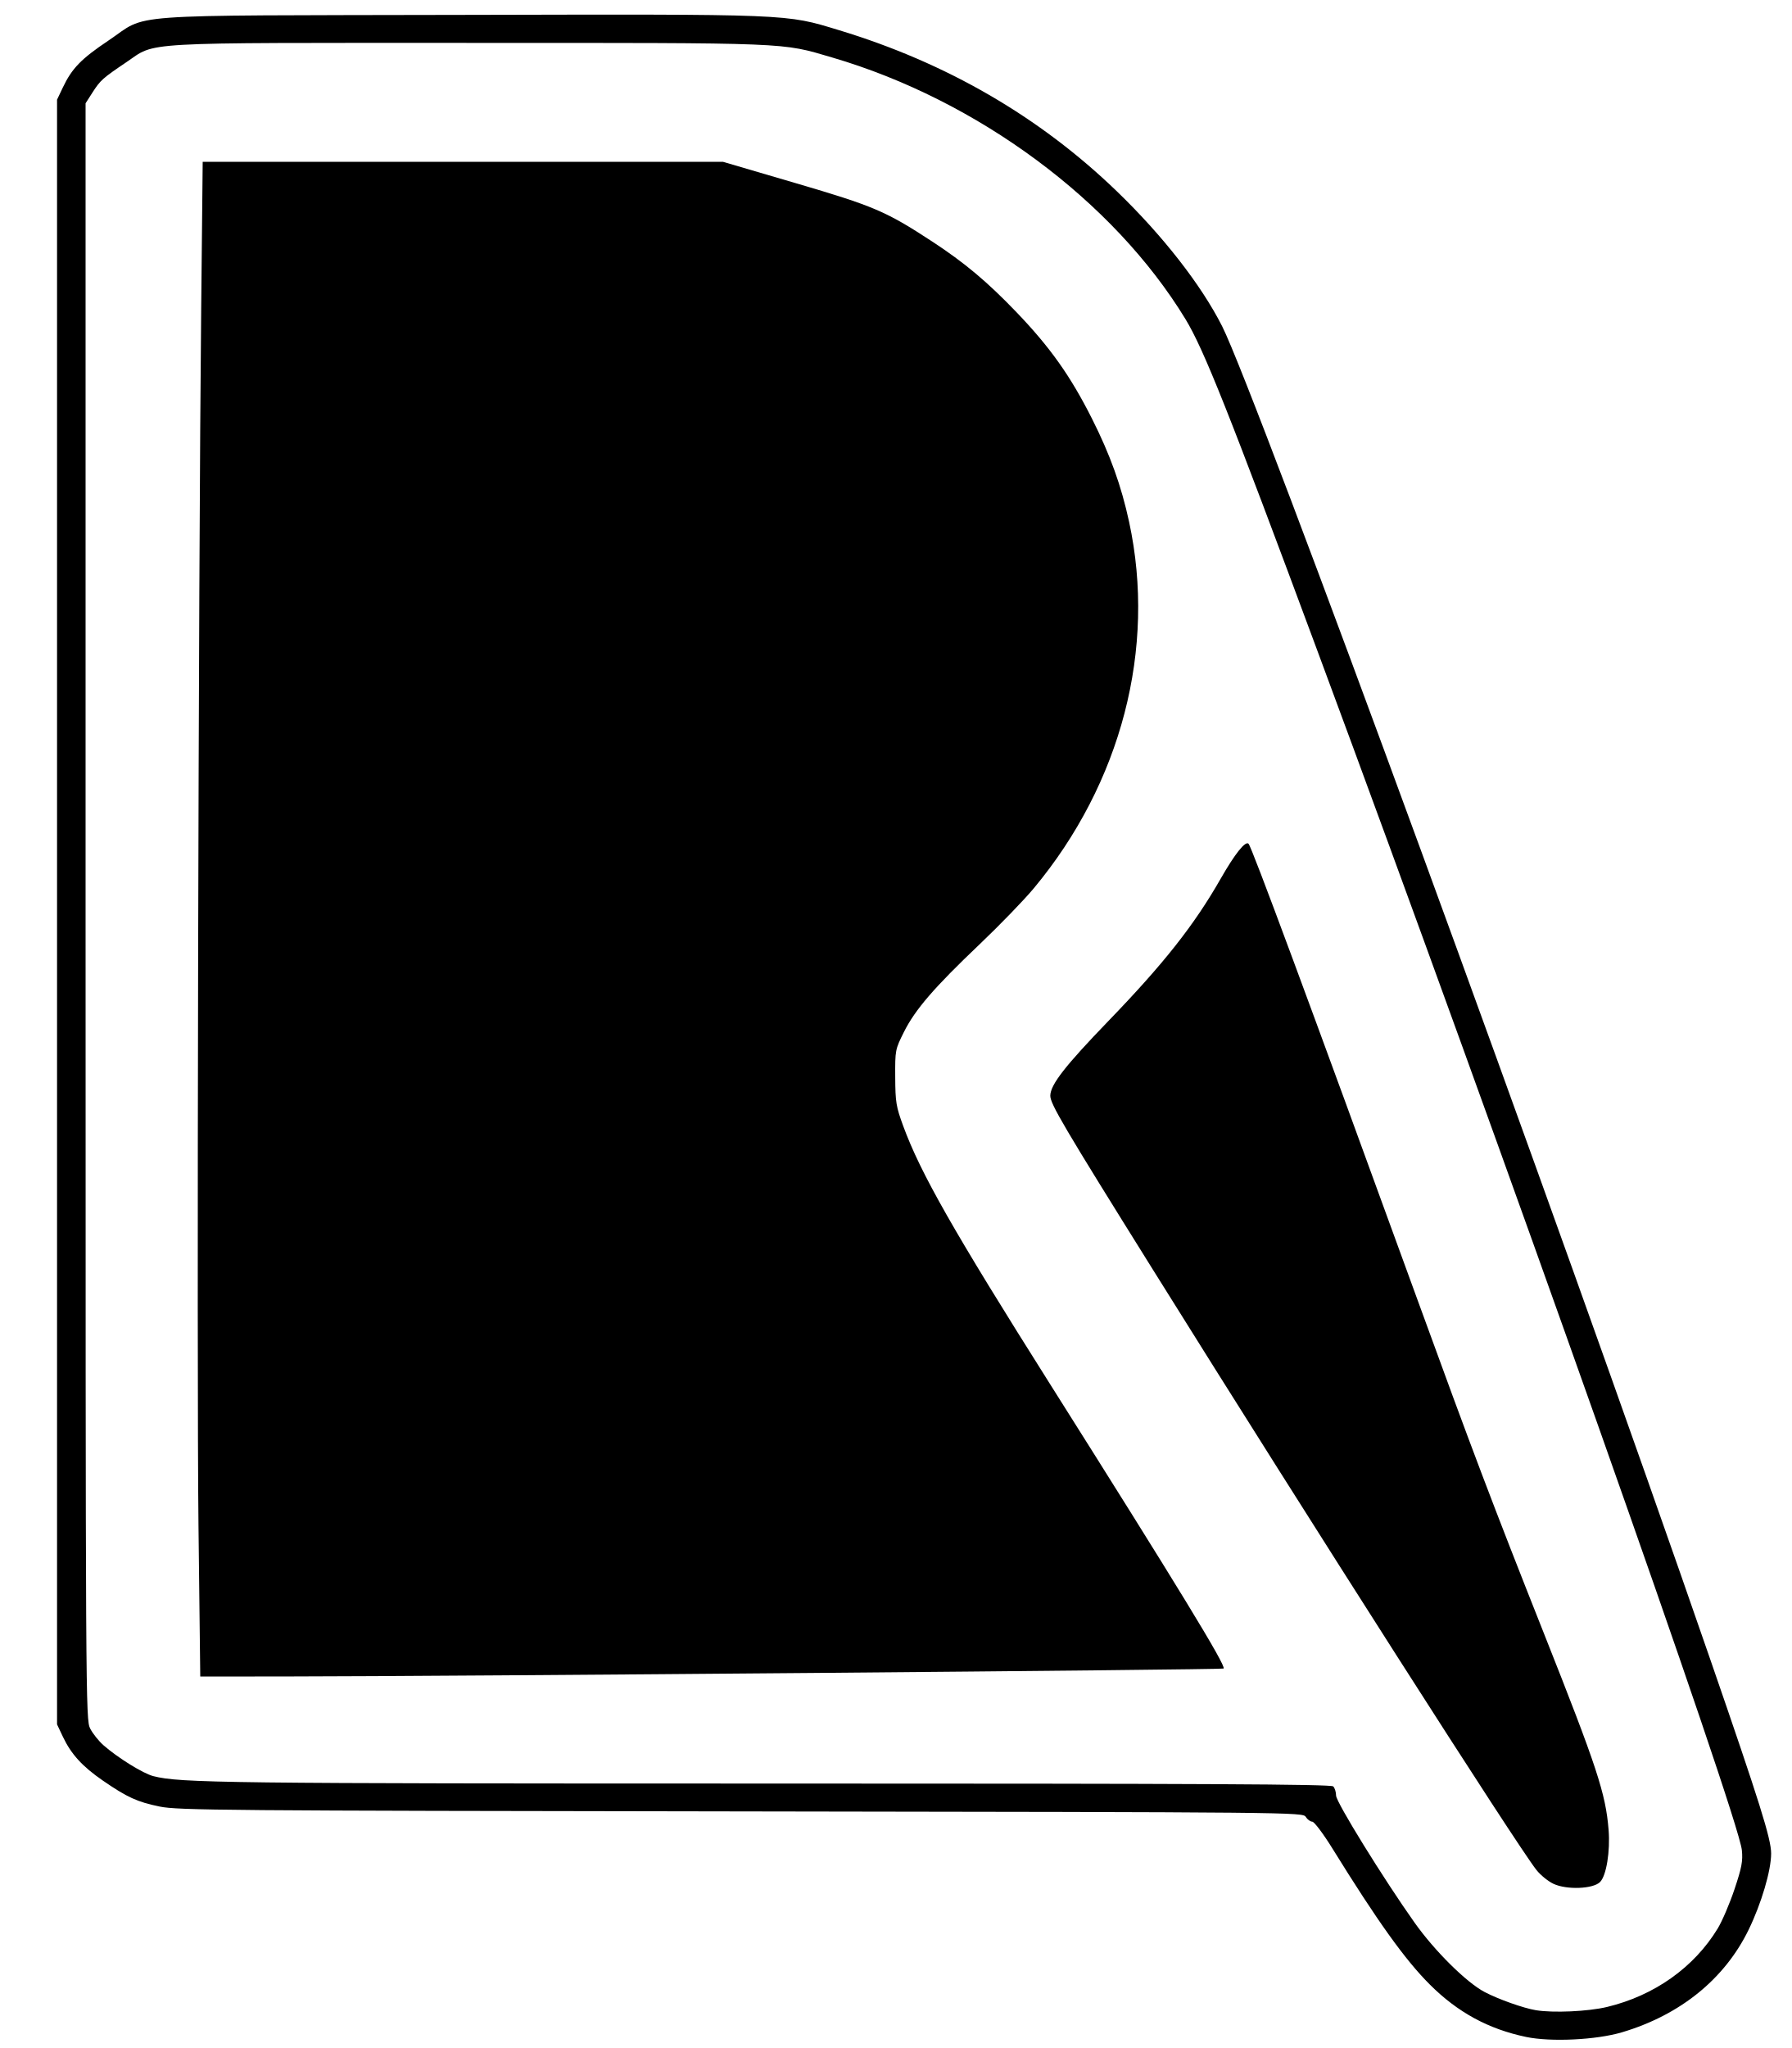
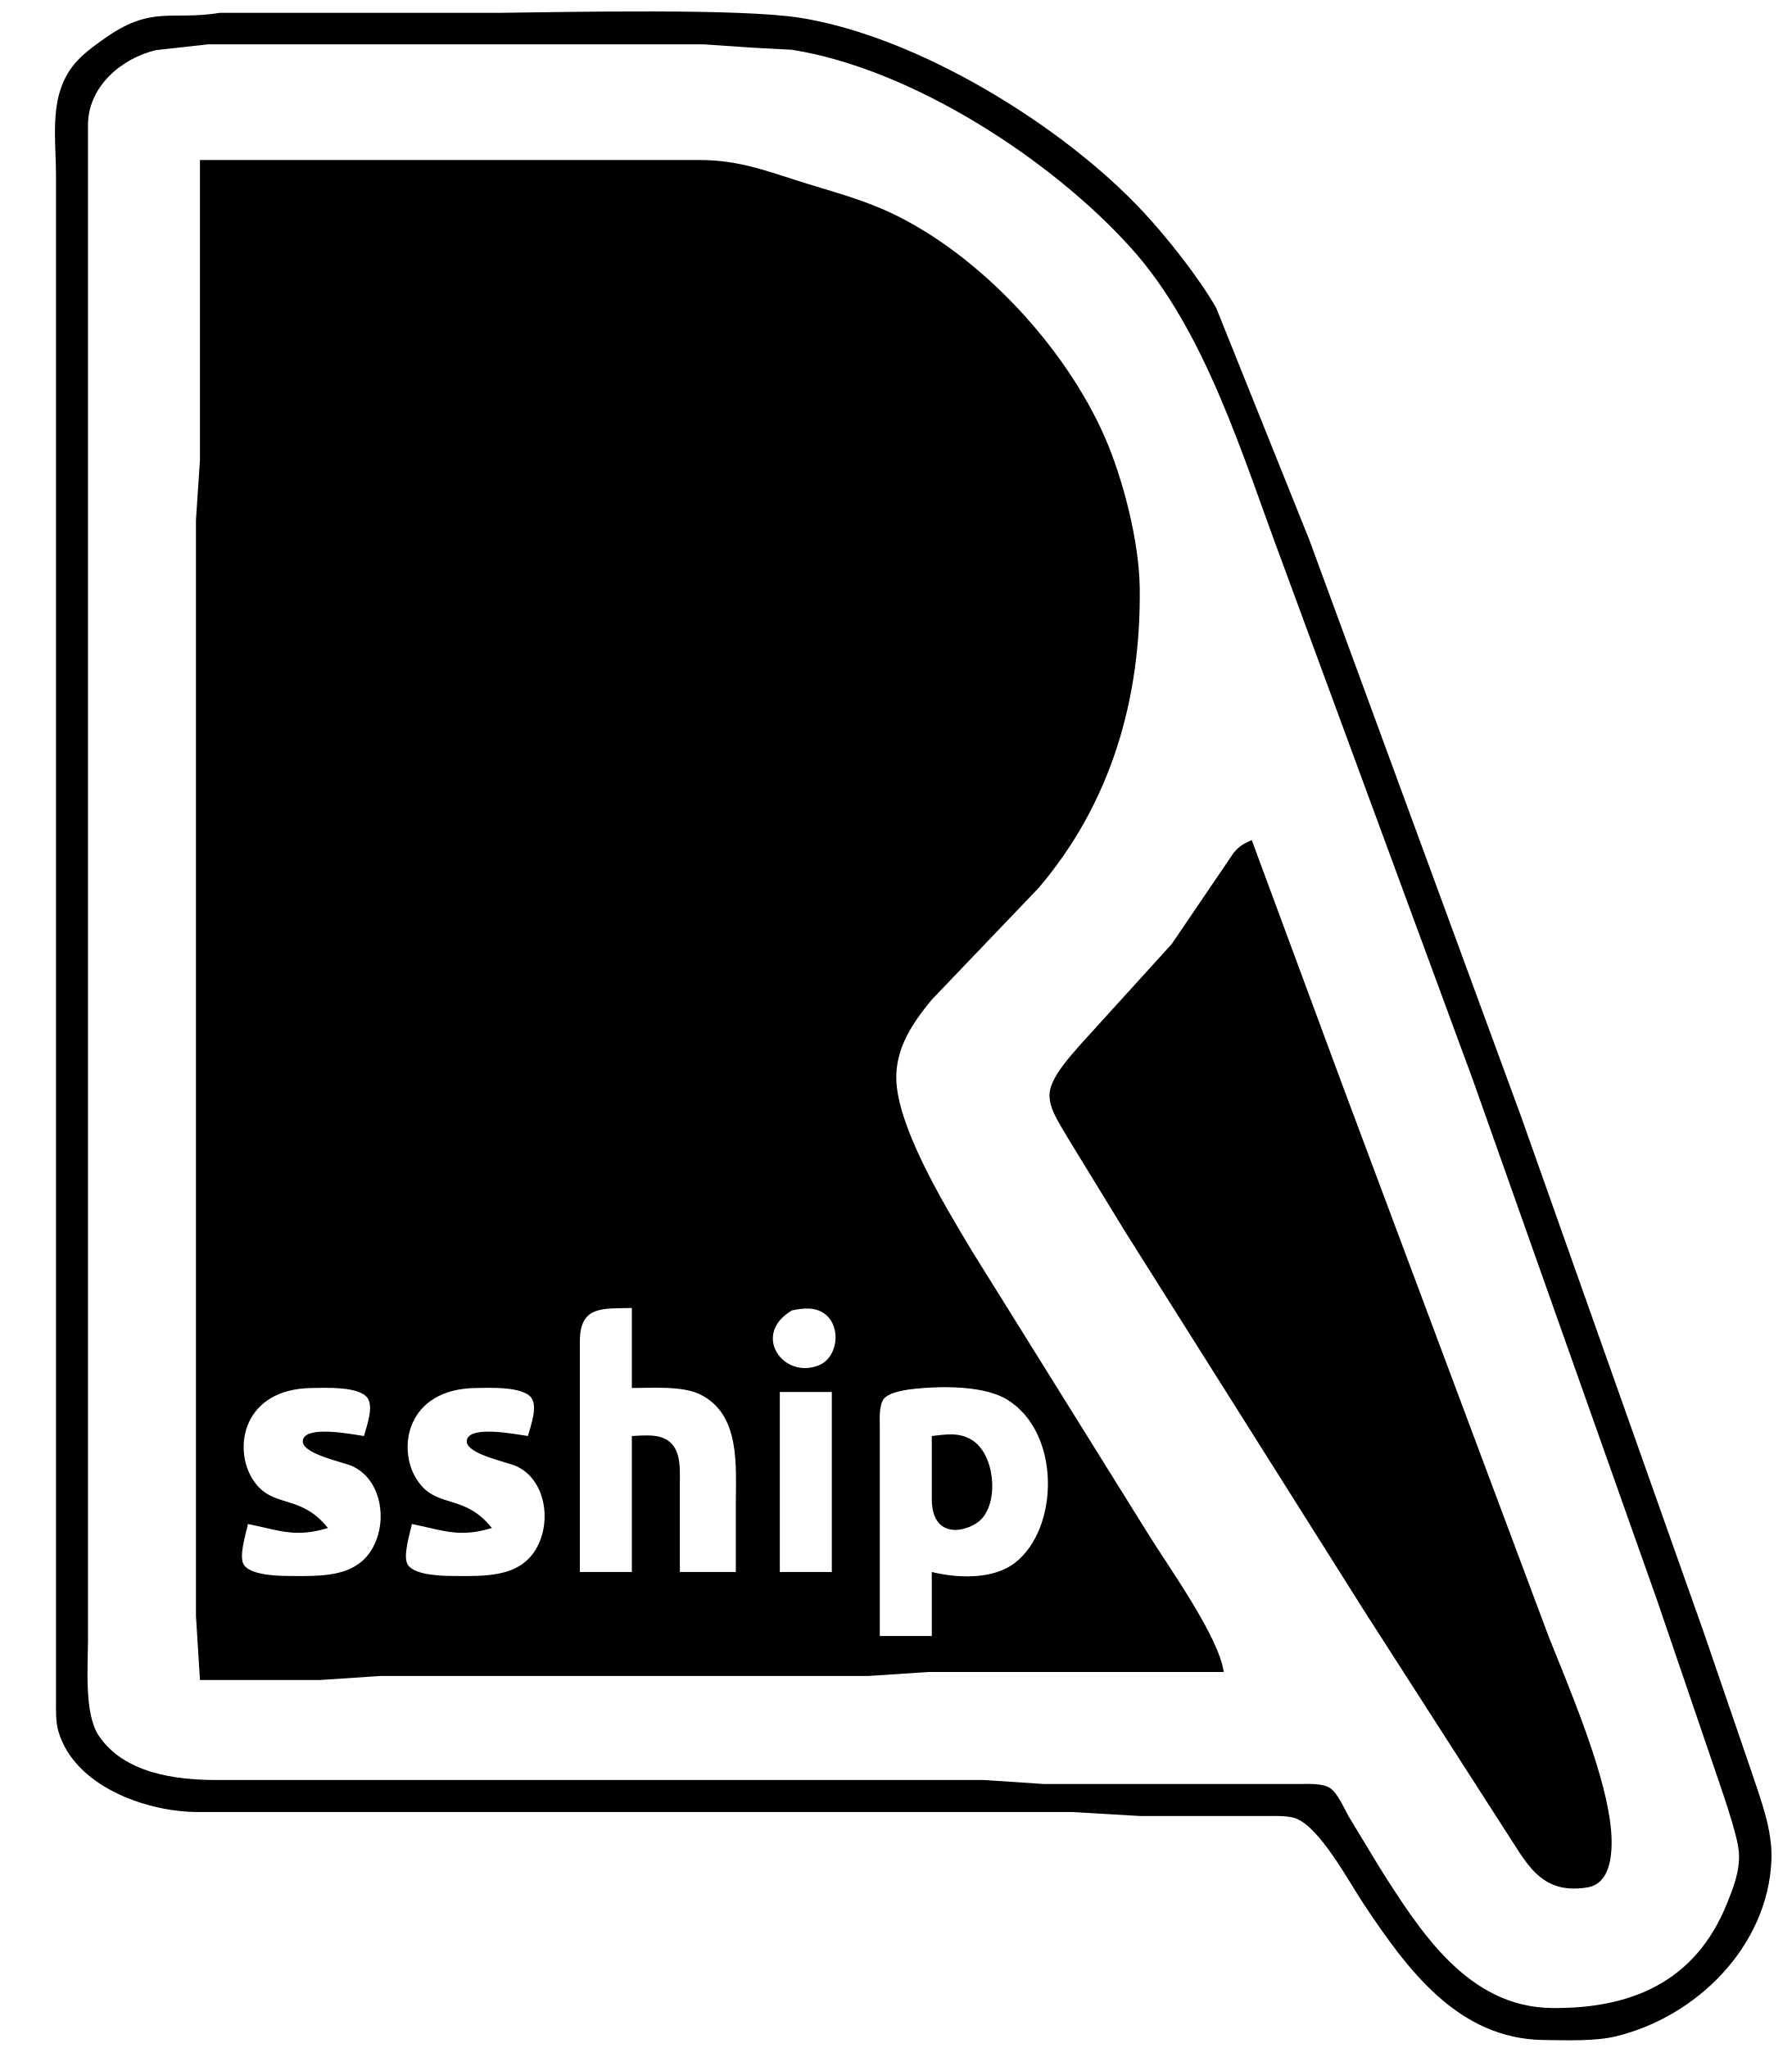
<svg xmlns="http://www.w3.org/2000/svg" class="logo" width="100%" height="100%" viewBox="0 0 448 512">
  <g>
-     <path d="m49.631,381.237c-0.452,-38.372 -0.007,-237.494 0.68,-304.374l0.374,-36.412l65.048,0l65.048,0l18.161,5.329c19.546,5.735 22.605,7.041 34.091,14.553c8.151,5.33 13.801,10.066 21.161,17.733c8.389,8.74 13.483,15.923 18.863,26.601c4.538,9.007 7.338,16.794 9.293,25.848c6.819,31.577 -1.954,65.275 -23.834,91.55c-2.45,2.943 -8.535,9.229 -13.52,13.97c-11.4,10.841 -16.156,16.35 -18.963,21.967c-2.182,4.367 -2.213,4.527 -2.176,11.295c0.034,6.24 0.216,7.352 2,12.211c4.334,11.806 12.519,26.186 36.795,64.637c32.025,50.725 43.987,70.327 43.324,70.99c-0.315,0.315 -192.82,1.944 -234.123,1.981l-21.776,0.019l-0.446,-37.898z" id="path837" stroke-miterlimit="4" stroke-width="1.123" />
-     <path d="m388.456,470.953c-1.327,-0.62 -3.24,-2.172 -4.25,-3.447c-4.893,-6.178 -55.967,-86.103 -95.871,-150.027c-22.439,-35.947 -25.758,-41.576 -25.701,-43.594c0.079,-2.771 3.725,-7.446 14.568,-18.676c13.826,-14.32 21.394,-23.911 28.029,-35.522c3.583,-6.27 6.19,-9.537 6.979,-8.748c0.788,0.788 14.858,38.759 42.101,113.619c13.808,37.943 18.894,51.362 31.791,83.877c13.253,33.412 15.412,39.971 16.136,49.006c0.434,5.417 -0.559,11.49 -2.136,13.068c-1.741,1.741 -8.334,1.994 -11.645,0.446z" id="path839" stroke-miterlimit="4" stroke-width="1.123" />
-     <path d="m381.634,509.241c-9.452,-1.976 -17.128,-6.15 -24.085,-13.098c-6.212,-6.203 -13.035,-15.729 -24.376,-34.035c-2.271,-3.666 -4.533,-6.675 -5.027,-6.688c-0.494,-0.013 -1.227,-0.551 -1.631,-1.197c-0.727,-1.164 -2.057,-1.176 -141.184,-1.371c-129.667,-0.181 -140.83,-0.274 -145.395,-1.212c-5.631,-1.157 -8.121,-2.296 -14.269,-6.53c-5.077,-3.497 -7.886,-6.581 -9.932,-10.906l-1.47,-3.106l0,-203.089l0,-203.089l1.466,-3.084c2.255,-4.745 4.605,-7.162 11.345,-11.669c10.333,-6.91 1.337,-6.248 87.656,-6.443c83.724,-0.189 81.552,-0.276 95.033,3.809c26.893,8.149 50.173,21.642 69.495,40.277c11.496,11.087 21.118,23.416 26.347,33.758c8.34,16.495 83.425,221.523 122.098,333.405c12.384,35.825 15.18,44.74 15.18,48.399c0,4.261 -2.438,12.512 -5.634,19.075c-5.994,12.304 -17.096,21.293 -31.646,25.623c-6.43,1.914 -17.768,2.468 -23.971,1.171zm20.219,-7.501c11.805,-2.83 21.763,-9.886 27.667,-19.606c1.122,-1.847 3.015,-6.271 4.206,-9.833c1.81,-5.409 2.113,-7.017 1.84,-9.758c-0.848,-8.513 -59.553,-174.363 -106.051,-299.606c-22.249,-59.928 -28.501,-75.642 -33.096,-83.184c-18.027,-29.59 -51.995,-54.729 -88.353,-65.39c-12.856,-3.769 -9.568,-3.638 -90.909,-3.638c-83.924,0 -77.897,-0.342 -85.61,4.859c-5.908,3.984 -6.46,4.479 -8.455,7.593l-1.693,2.643l0,202.031c0,198.814 0.018,202.067 1.154,204.293c0.635,1.244 2.134,3.123 3.333,4.175c3.575,3.139 9.914,7.065 12.456,7.715c6.728,1.72 17.718,1.852 154.509,1.852c107.955,0 139.981,0.163 140.532,0.713c0.392,0.392 0.713,1.429 0.713,2.304c0,1.611 11.88,20.832 19.63,31.76c5.03,7.093 12.985,14.968 17.525,17.349c3.439,1.804 9.699,4.025 12.781,4.536c4.355,0.722 13.091,0.326 17.82,-0.808z" id="path841" stroke-miterlimit="4" stroke-width="4.494" />
+     <path id="sship" stroke-miterlimit="4" stroke-width="1.123" d="M 125.00,3.21            C 142.58,3.00 184.96,2.07 200.00,4.44              229.53,9.09 265.81,31.41 285.91,53.00              291.89,59.42 299.79,69.40 304.13,77.00              304.13,77.00 327.42,135.00 327.42,135.00              327.42,135.00 380.31,279.00 380.31,279.00              380.31,279.00 426.00,408.00 426.00,408.00              426.00,408.00 438.00,443.00 438.00,443.00              440.33,449.99 443.26,457.56 442.96,465.00              442.09,486.59 424.22,504.26 404.00,509.10              398.74,510.36 391.52,510.06 386.00,510.00              364.49,509.74 351.78,492.18 341.00,476.00              337.21,470.31 330.08,456.85 324.00,454.60              322.07,453.89 319.08,454.00 317.00,454.00              317.00,454.00 285.00,454.00 285.00,454.00              285.00,454.00 268.00,453.00 268.00,453.00              268.00,453.00 49.00,453.00 49.00,453.00              36.24,452.85 18.72,446.49 14.65,433.00              13.89,430.50 14.00,427.60 14.00,425.00              14.00,425.00 14.00,109.00 14.00,109.00              14.00,109.00 14.00,44.00 14.00,44.00              14.00,33.88 11.96,23.15 19.33,15.17              21.33,13.01 24.54,10.70 27.00,9.03              38.20,1.44 42.90,5.14 55.00,3.21              55.00,3.21 125.00,3.21 125.00,3.21 Z            M 39.00,12.53            C 30.25,14.61 22.16,21.66 22.00,31.00              22.00,31.00 22.00,95.00 22.00,95.00              22.00,95.00 22.00,354.00 22.00,354.00              22.00,354.00 22.00,410.00 22.00,410.00              22.00,416.70 21.00,428.44 24.72,433.96              31.02,443.28 43.71,444.98 54.00,445.00              54.00,445.00 246.00,445.00 246.00,445.00              246.00,445.00 261.00,446.00 261.00,446.00              261.00,446.00 325.00,446.00 325.00,446.00              327.24,446.00 330.68,445.78 332.59,447.02              334.47,448.25 336.07,451.98 337.18,454.00              337.18,454.00 345.05,467.00 345.05,467.00              355.10,482.84 367.01,501.74 388.00,502.00              407.80,502.24 423.90,495.52 431.79,476.00              433.47,471.87 435.18,467.54 434.81,463.00              434.42,458.19 430.06,446.19 428.33,441.00              428.33,441.00 414.34,400.00 414.34,400.00              414.34,400.00 368.31,270.00 368.31,270.00              368.31,270.00 320.42,140.00 320.42,140.00              310.70,114.00 301.47,82.71 282.83,62.00              262.86,39.81 227.95,17.16 198.00,12.44              198.00,12.44 188.00,11.91 188.00,11.91              188.00,11.91 176.00,11.09 176.00,11.09              176.00,11.09 124.00,11.09 124.00,11.09              124.00,11.09 52.00,11.09 52.00,11.09              52.00,11.09 39.00,12.53 39.00,12.53 Z            M 175.00,40.00            C 185.23,40.02 192.36,43.01 202.00,45.98              209.12,48.16 216.24,50.11 223.00,53.32              245.15,63.85 266.26,86.66 276.14,109.00              280.82,119.59 284.86,135.41 285.00,147.00              285.32,174.62 277.91,200.62 259.70,222.00              259.70,222.00 232.92,250.00 232.92,250.00              227.61,256.45 223.18,263.29 224.29,272.00              225.86,284.37 236.71,302.19 243.20,313.00              243.20,313.00 286.81,383.00 286.81,383.00              291.97,391.42 304.78,409.05 306.00,418.00              306.00,418.00 232.00,418.00 232.00,418.00              232.00,418.00 217.00,419.00 217.00,419.00              217.00,419.00 95.00,419.00 95.00,419.00              95.00,419.00 80.00,420.00 80.00,420.00              80.00,420.00 50.00,420.00 50.00,420.00              50.00,420.00 49.00,404.00 49.00,404.00              49.00,404.00 49.00,228.00 49.00,228.00              49.00,228.00 49.00,130.00 49.00,130.00              49.00,130.00 50.00,115.00 50.00,115.00              50.00,115.00 50.00,40.00 50.00,40.00              50.00,40.00 175.00,40.00 175.00,40.00 Z            M 335.95,272.00            C 335.95,272.00 387.20,409.00 387.20,409.00              392.51,422.27 400.60,441.27 402.57,455.00              403.33,460.26 403.87,470.72 396.96,471.85              384.97,473.82 381.65,465.47 376.00,457.00              376.00,457.00 341.31,403.00 341.31,403.00              341.31,403.00 281.40,308.00 281.40,308.00              281.40,308.00 266.72,284.00 266.72,284.00              264.92,280.83 262.00,276.78 262.49,273.00              263.01,269.06 267.69,263.96 270.29,261.00              270.29,261.00 293.00,236.00 293.00,236.00              293.00,236.00 308.53,213.14 308.53,213.14              310.22,211.25 310.85,211.07 313.00,210.00              313.00,210.00 335.95,272.00 335.95,272.00 Z            M 145.00,335.00            C 145.00,335.00 145.00,393.00 145.00,393.00              145.00,393.00 158.00,393.00 158.00,393.00              158.00,393.00 158.00,359.00 158.00,359.00              161.11,358.89 165.06,358.33 167.57,360.57              170.38,363.09 169.99,367.57 170.00,371.00              170.00,371.00 170.00,393.00 170.00,393.00              170.00,393.00 184.00,393.00 184.00,393.00              184.00,393.00 184.00,376.00 184.00,376.00              184.00,366.51 185.22,353.51 175.00,348.57              170.56,346.42 163.01,347.00 158.00,347.00              158.00,347.00 158.00,327.00 158.00,327.00              150.67,327.16 145.16,326.43 145.00,335.00 Z            M 204.89,341.26            C 209.48,339.30 210.34,331.95 206.57,328.74              204.09,326.63 200.94,327.00 198.04,327.60              187.75,333.62 195.96,345.08 204.89,341.26 Z            M 91.94,349.56            C 89.89,346.52 81.36,346.96 78.00,347.00              60.64,347.21 58.22,362.15 63.23,369.90              68.06,377.39 74.91,373.15 82.00,382.00              73.77,384.49 70.00,382.61 62.00,381.00              61.51,383.45 59.59,389.24 61.03,391.28              62.92,393.94 70.01,393.99 73.00,394.00              81.24,394.04 90.53,394.33 94.11,385.00              96.65,378.39 94.75,369.48 87.96,366.48              85.69,365.47 74.96,363.38 75.75,359.98              76.61,356.22 88.34,358.65 91.00,359.00              91.69,356.60 93.45,351.80 91.94,349.56 Z            M 132.94,349.56            C 130.89,346.52 122.36,346.96 119.00,347.00              101.64,347.21 99.22,362.15 104.23,369.90              109.06,377.39 115.91,373.15 123.00,382.00              114.77,384.49 111.00,382.61 103.00,381.00              102.51,383.45 100.59,389.24 102.03,391.28              103.92,393.94 111.01,393.99 114.00,394.00              122.24,394.04 131.53,394.33 135.11,385.00              137.65,378.39 135.75,369.48 128.96,366.48              126.69,365.47 115.96,363.38 116.75,359.98              117.61,356.22 129.34,358.65 132.00,359.00              132.69,356.60 134.45,351.80 132.94,349.56 Z            M 253.96,390.58            C 264.83,381.93 265.27,358.32 252.00,349.99              246.23,346.37 235.69,346.50 229.00,347.17              226.83,347.39 222.40,347.96 220.99,349.73              219.74,351.31 220.00,355.03 220.00,357.00              220.00,357.00 220.00,380.00 220.00,380.00              220.00,380.00 220.00,409.00 220.00,409.00              220.00,409.00 233.00,409.00 233.00,409.00              233.00,409.00 233.00,393.00 233.00,393.00              239.48,394.58 248.47,394.96 253.96,390.58 Z            M 195.00,348.00            C 195.00,348.00 195.00,393.00 195.00,393.00              195.00,393.00 208.00,393.00 208.00,393.00              208.00,393.00 208.00,348.00 208.00,348.00              208.00,348.00 195.00,348.00 195.00,348.00 Z            M 242.95,359.94            C 248.63,363.36 249.87,374.89 245.49,379.70              242.75,382.72 233.20,385.58 233.00,375.00              233.00,375.00 233.00,359.00 233.00,359.00              236.49,358.62 239.73,358.01 242.95,359.94 Z" />
  </g>
</svg>
